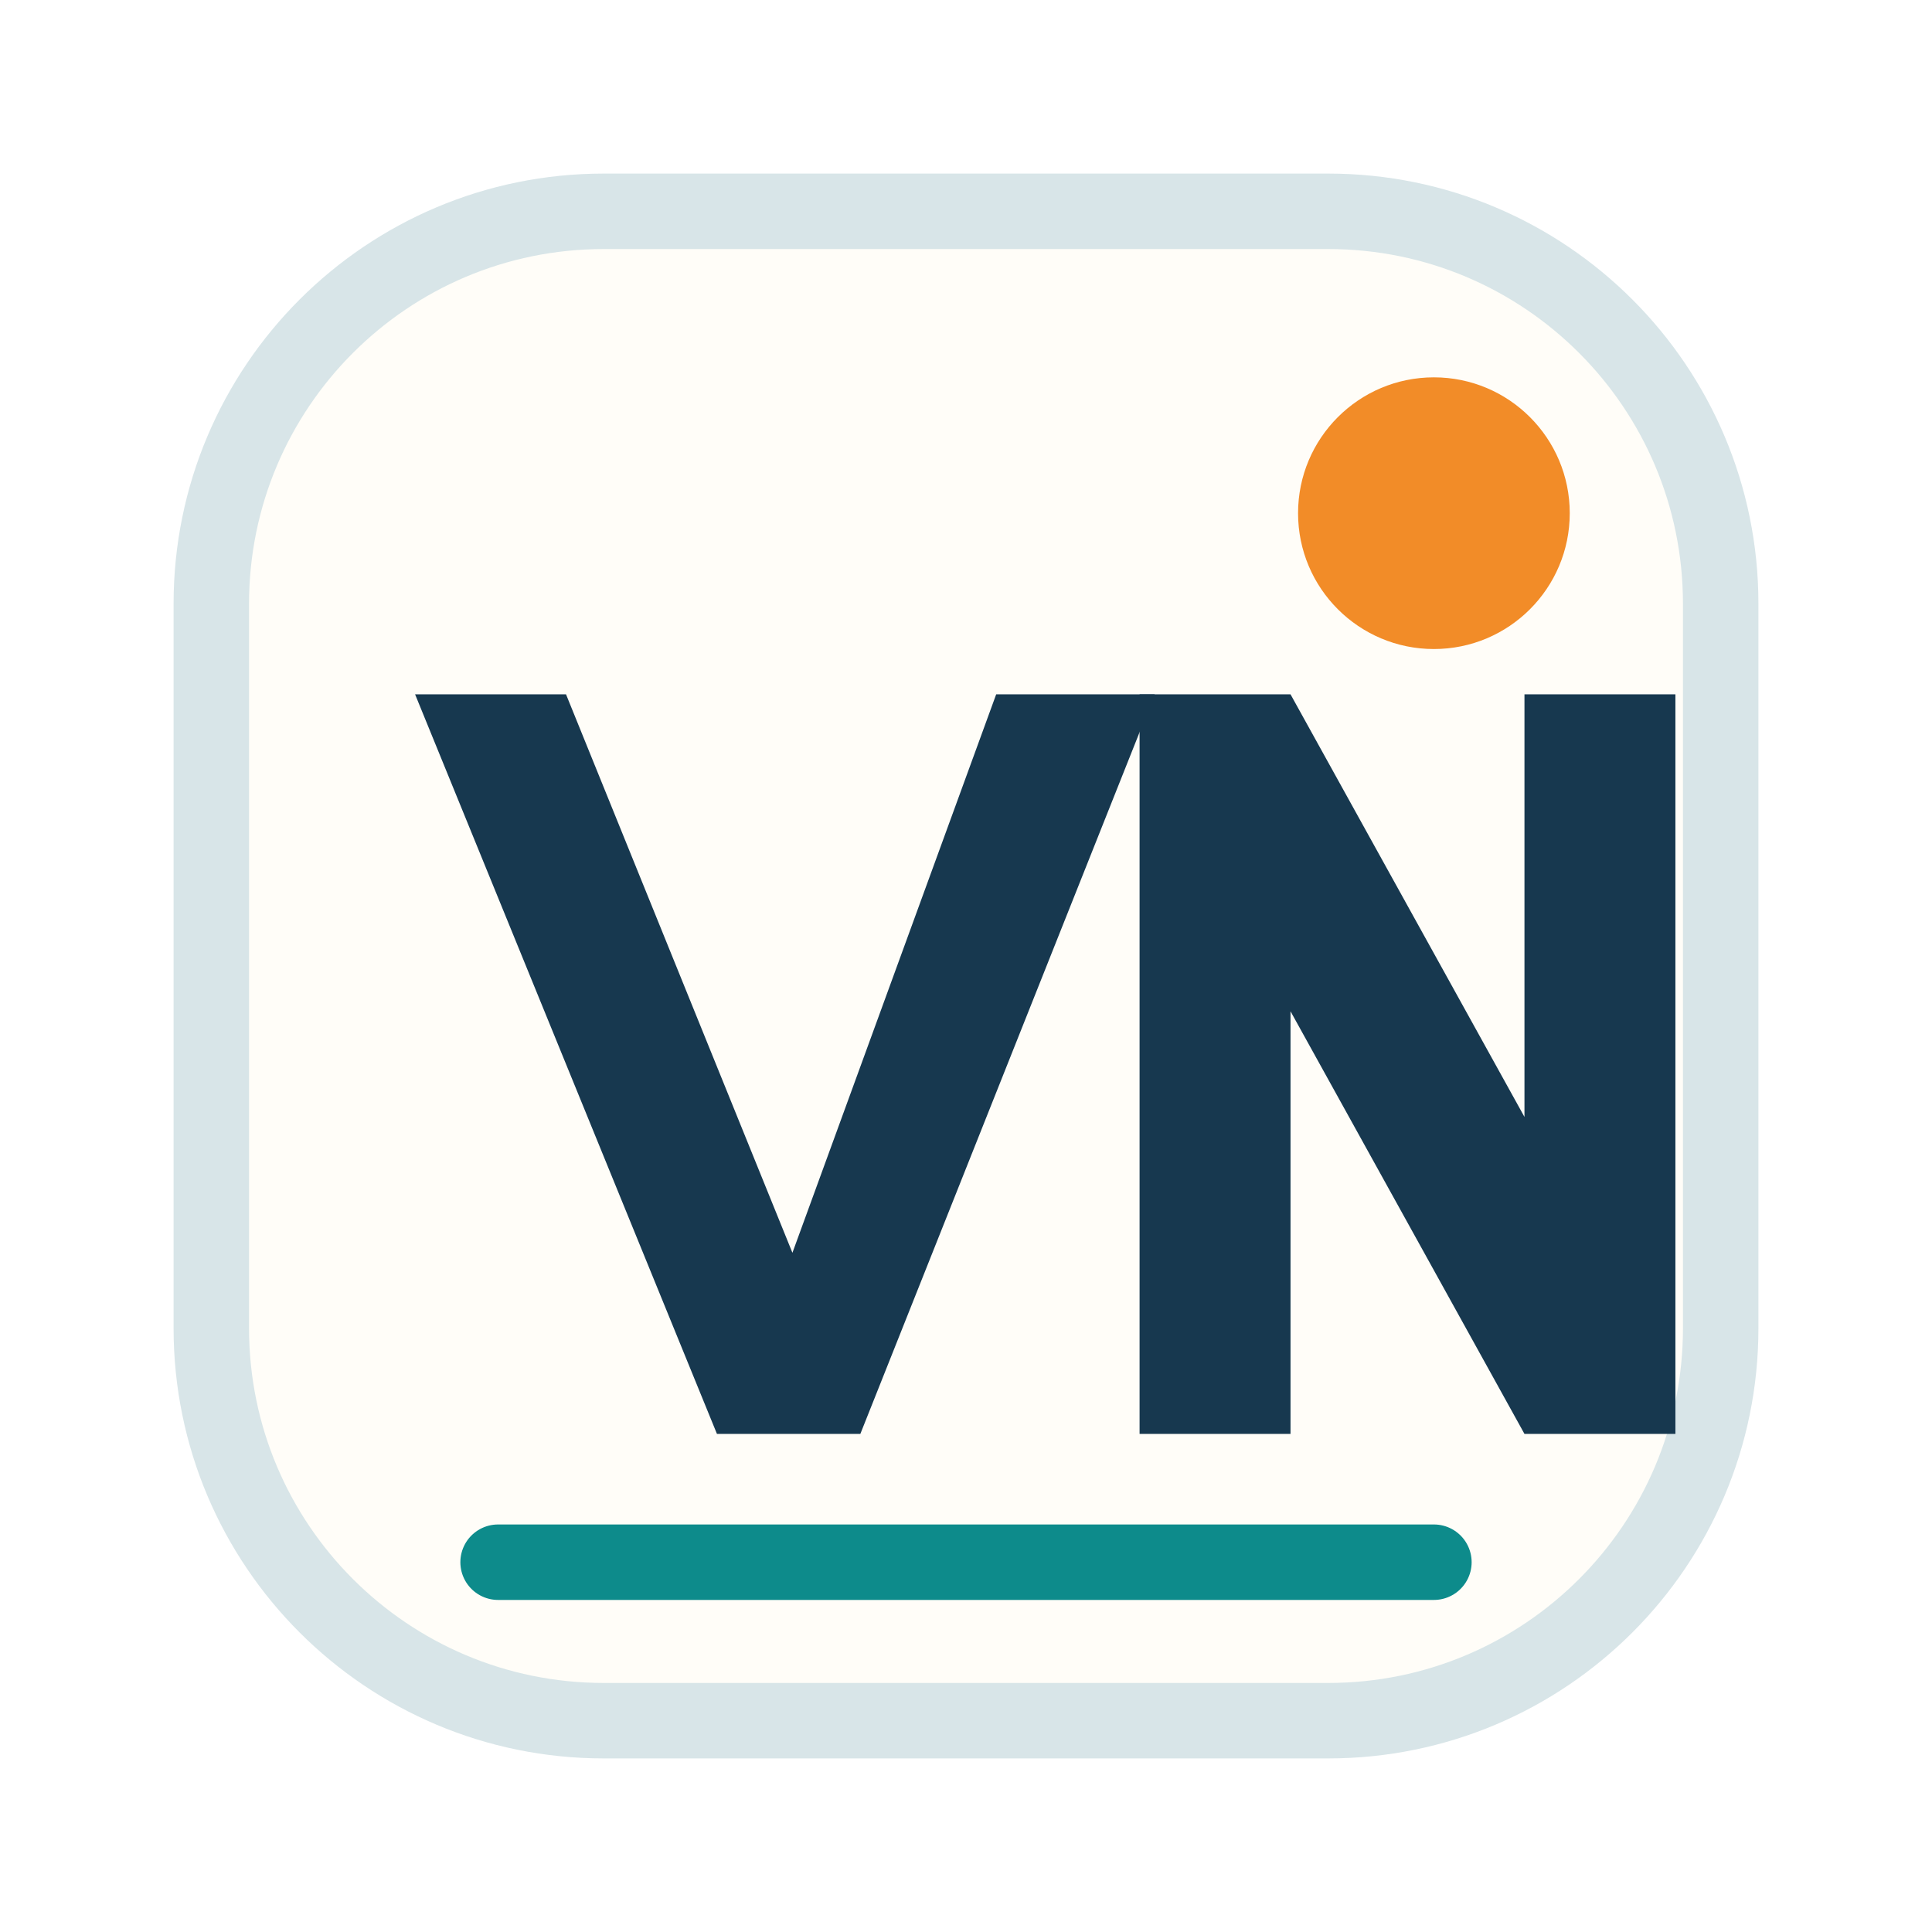
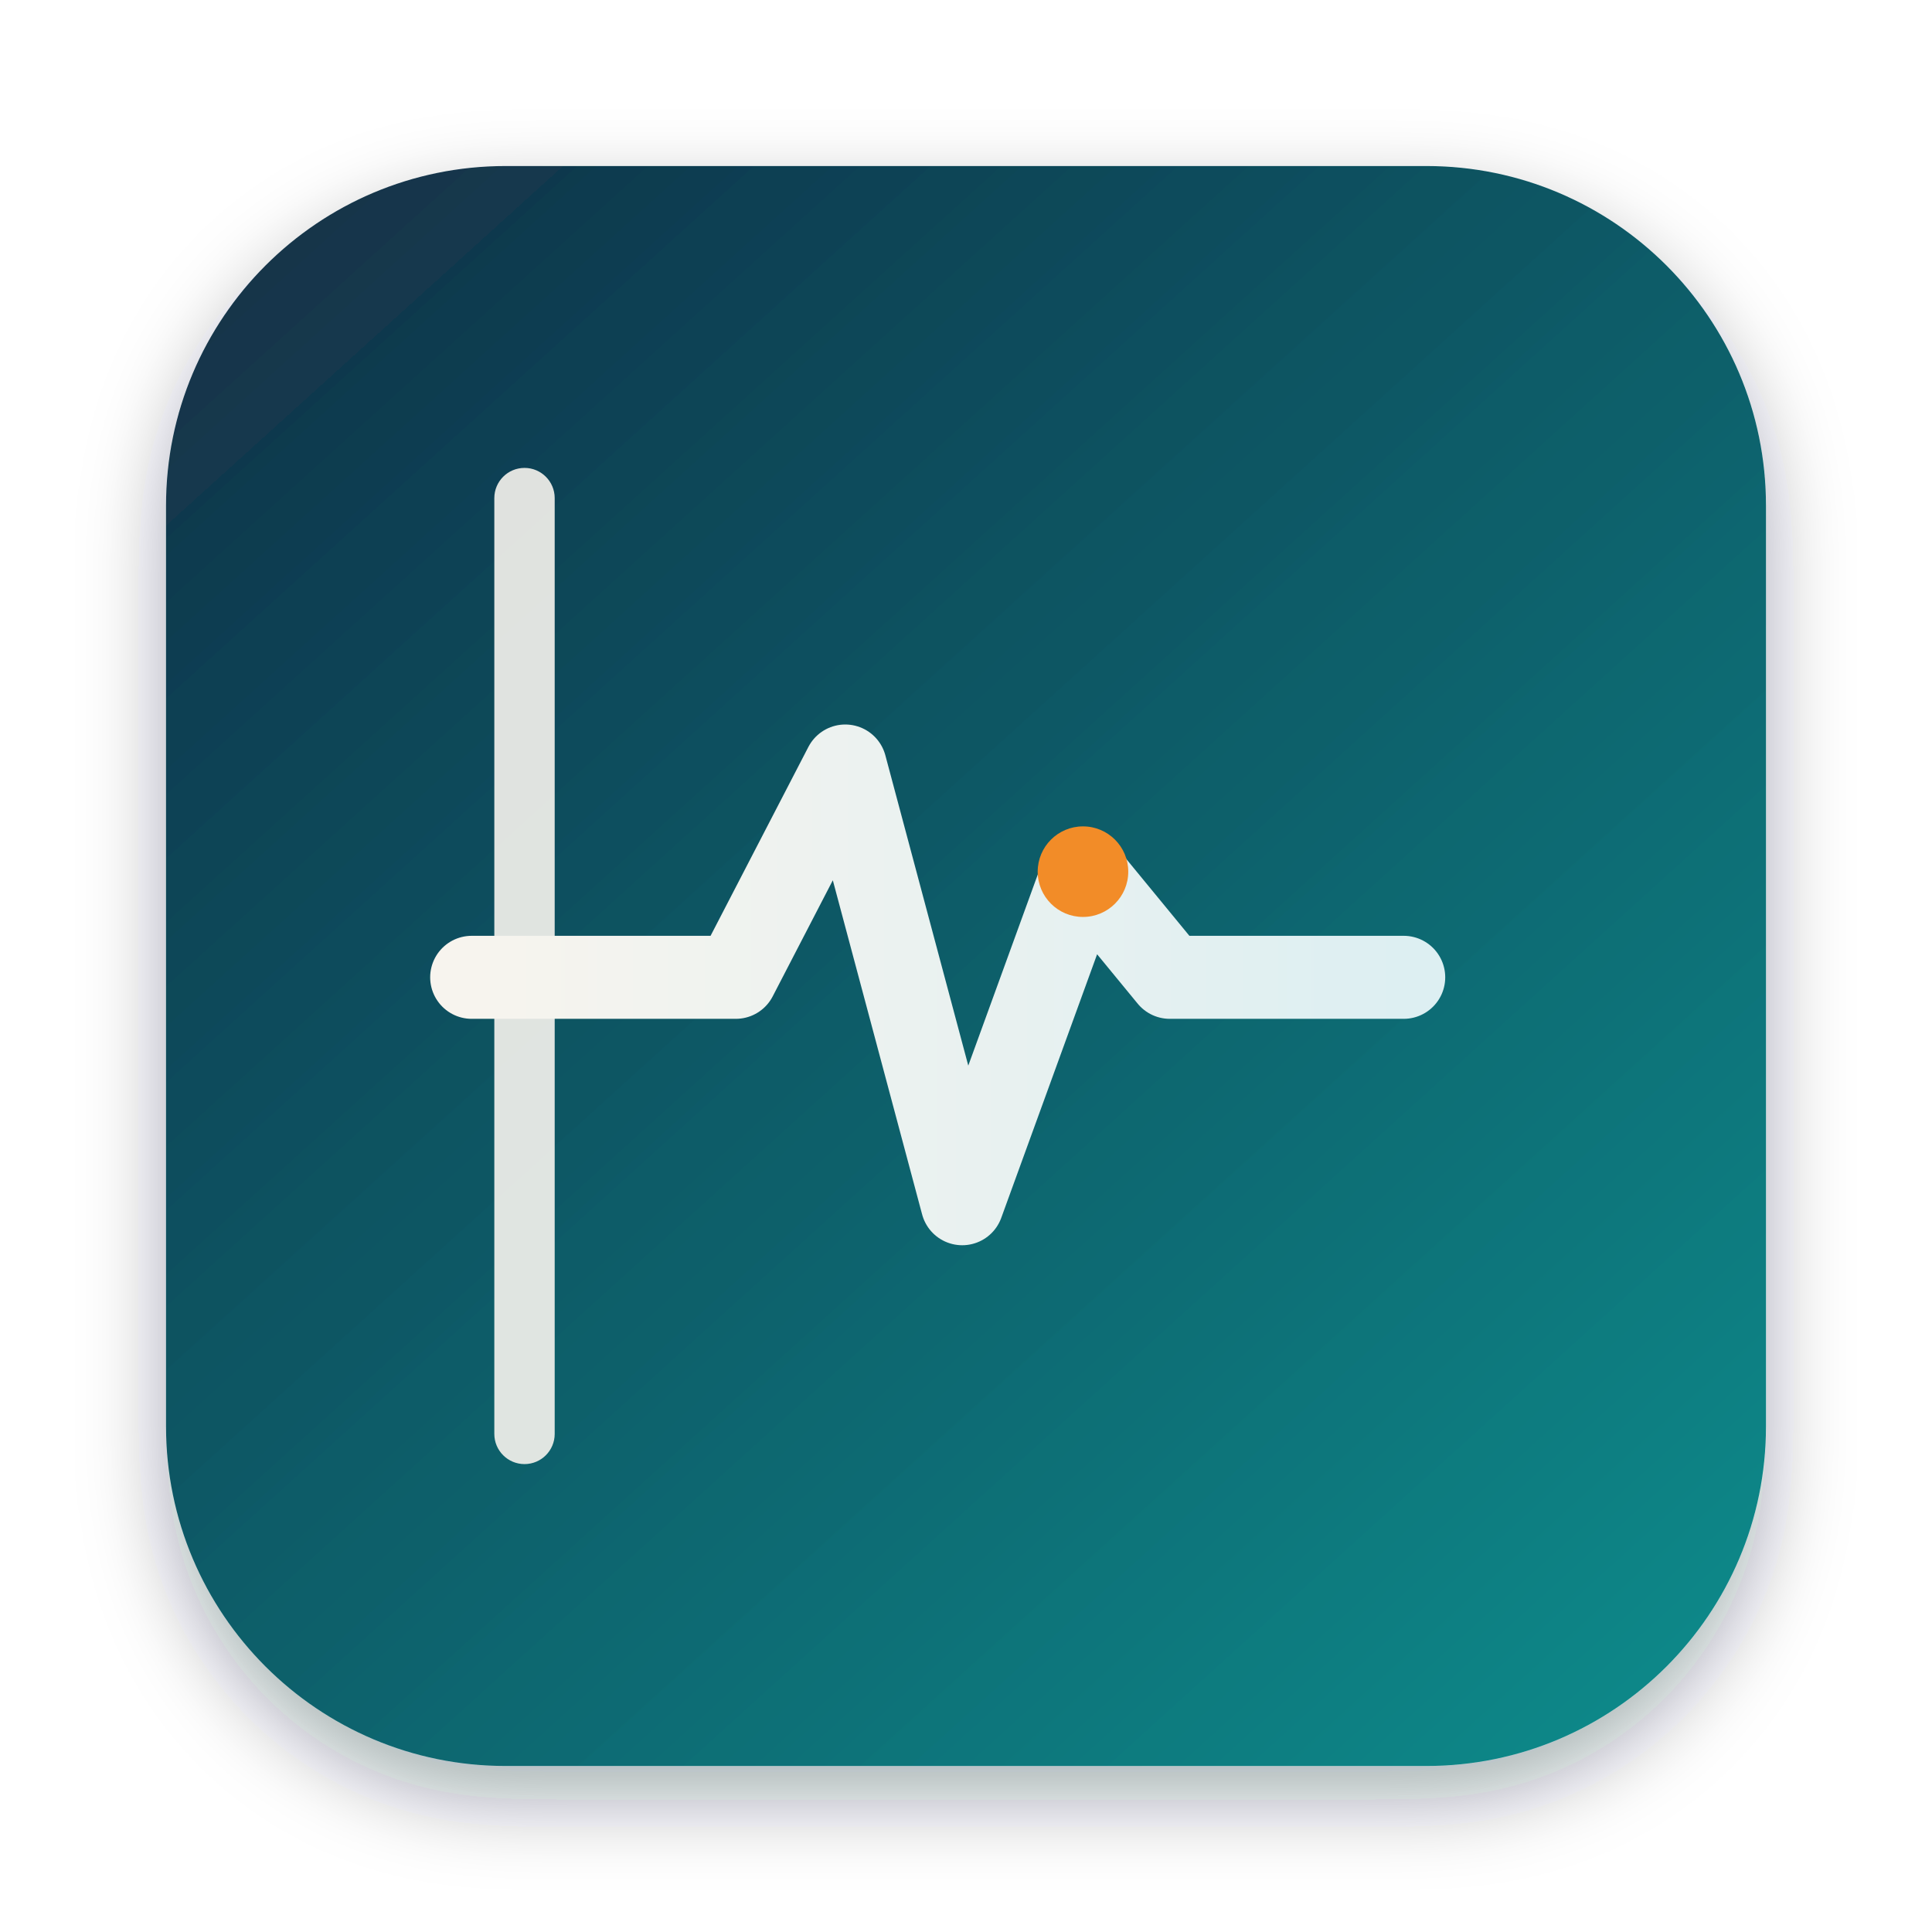
- <svg xmlns="http://www.w3.org/2000/svg" width="256" height="256" viewBox="0 0 256 256" fill="none" role="img" aria-label="VitalNotes mark">
-   <rect x="28" y="28" width="200" height="200" rx="52" fill="#FFFDF8" />
-   <rect x="28" y="28" width="200" height="200" rx="52" stroke="#D8E5E8" stroke-width="10" />
-   <path d="M75 92L105 166L132 92H153L114 190H95L55 92H75Z" fill="#17384F" />
-   <path d="M151 190V92H171L202 148V92H222V190H202L171 134V190H151Z" fill="#17384F" />
-   <circle cx="190" cy="68" r="18" fill="#F28C28" />
-   <path d="M66 207H190" stroke="#0D8B8B" stroke-width="10" stroke-linecap="round" />
+ <svg xmlns="http://www.w3.org/2000/svg" width="1024" height="1024" viewBox="0 0 1024 1024" fill="none">
+   <defs>
+     <linearGradient id="bg" x1="128" y1="88" x2="896" y2="936" gradientUnits="userSpaceOnUse">
+       <stop offset="0" stop-color="#123047" />
+       <stop offset="1" stop-color="#0D8B8B" />
+     </linearGradient>
+     <linearGradient id="pulse" x1="250" y1="492" x2="744" y2="492" gradientUnits="userSpaceOnUse">
+       <stop offset="0" stop-color="#F7F4EE" />
+       <stop offset="1" stop-color="#DDEFF2" />
+     </linearGradient>
+     <filter id="shadow" x="0" y="0" width="1024" height="1024" filterUnits="userSpaceOnUse" color-interpolation-filters="sRGB">
+       <feDropShadow dx="0" dy="18" stdDeviation="22" flood-color="#0C2231" flood-opacity="0.34" />
+     </filter>
+   </defs>
+   <rect x="88" y="88" width="848" height="848" rx="180" fill="url(#bg)" filter="url(#shadow)" />
+   <rect x="262" y="248" width="32" height="528" rx="16" fill="#F7F4EE" fill-opacity="0.9" />
+   <path d="M250 518H390L448 406L510 638L574 462L620 518H744" stroke="url(#pulse)" stroke-width="44" stroke-linecap="round" stroke-linejoin="round" />
+   <circle cx="574" cy="462" r="24" fill="#F28C28" />
</svg>
